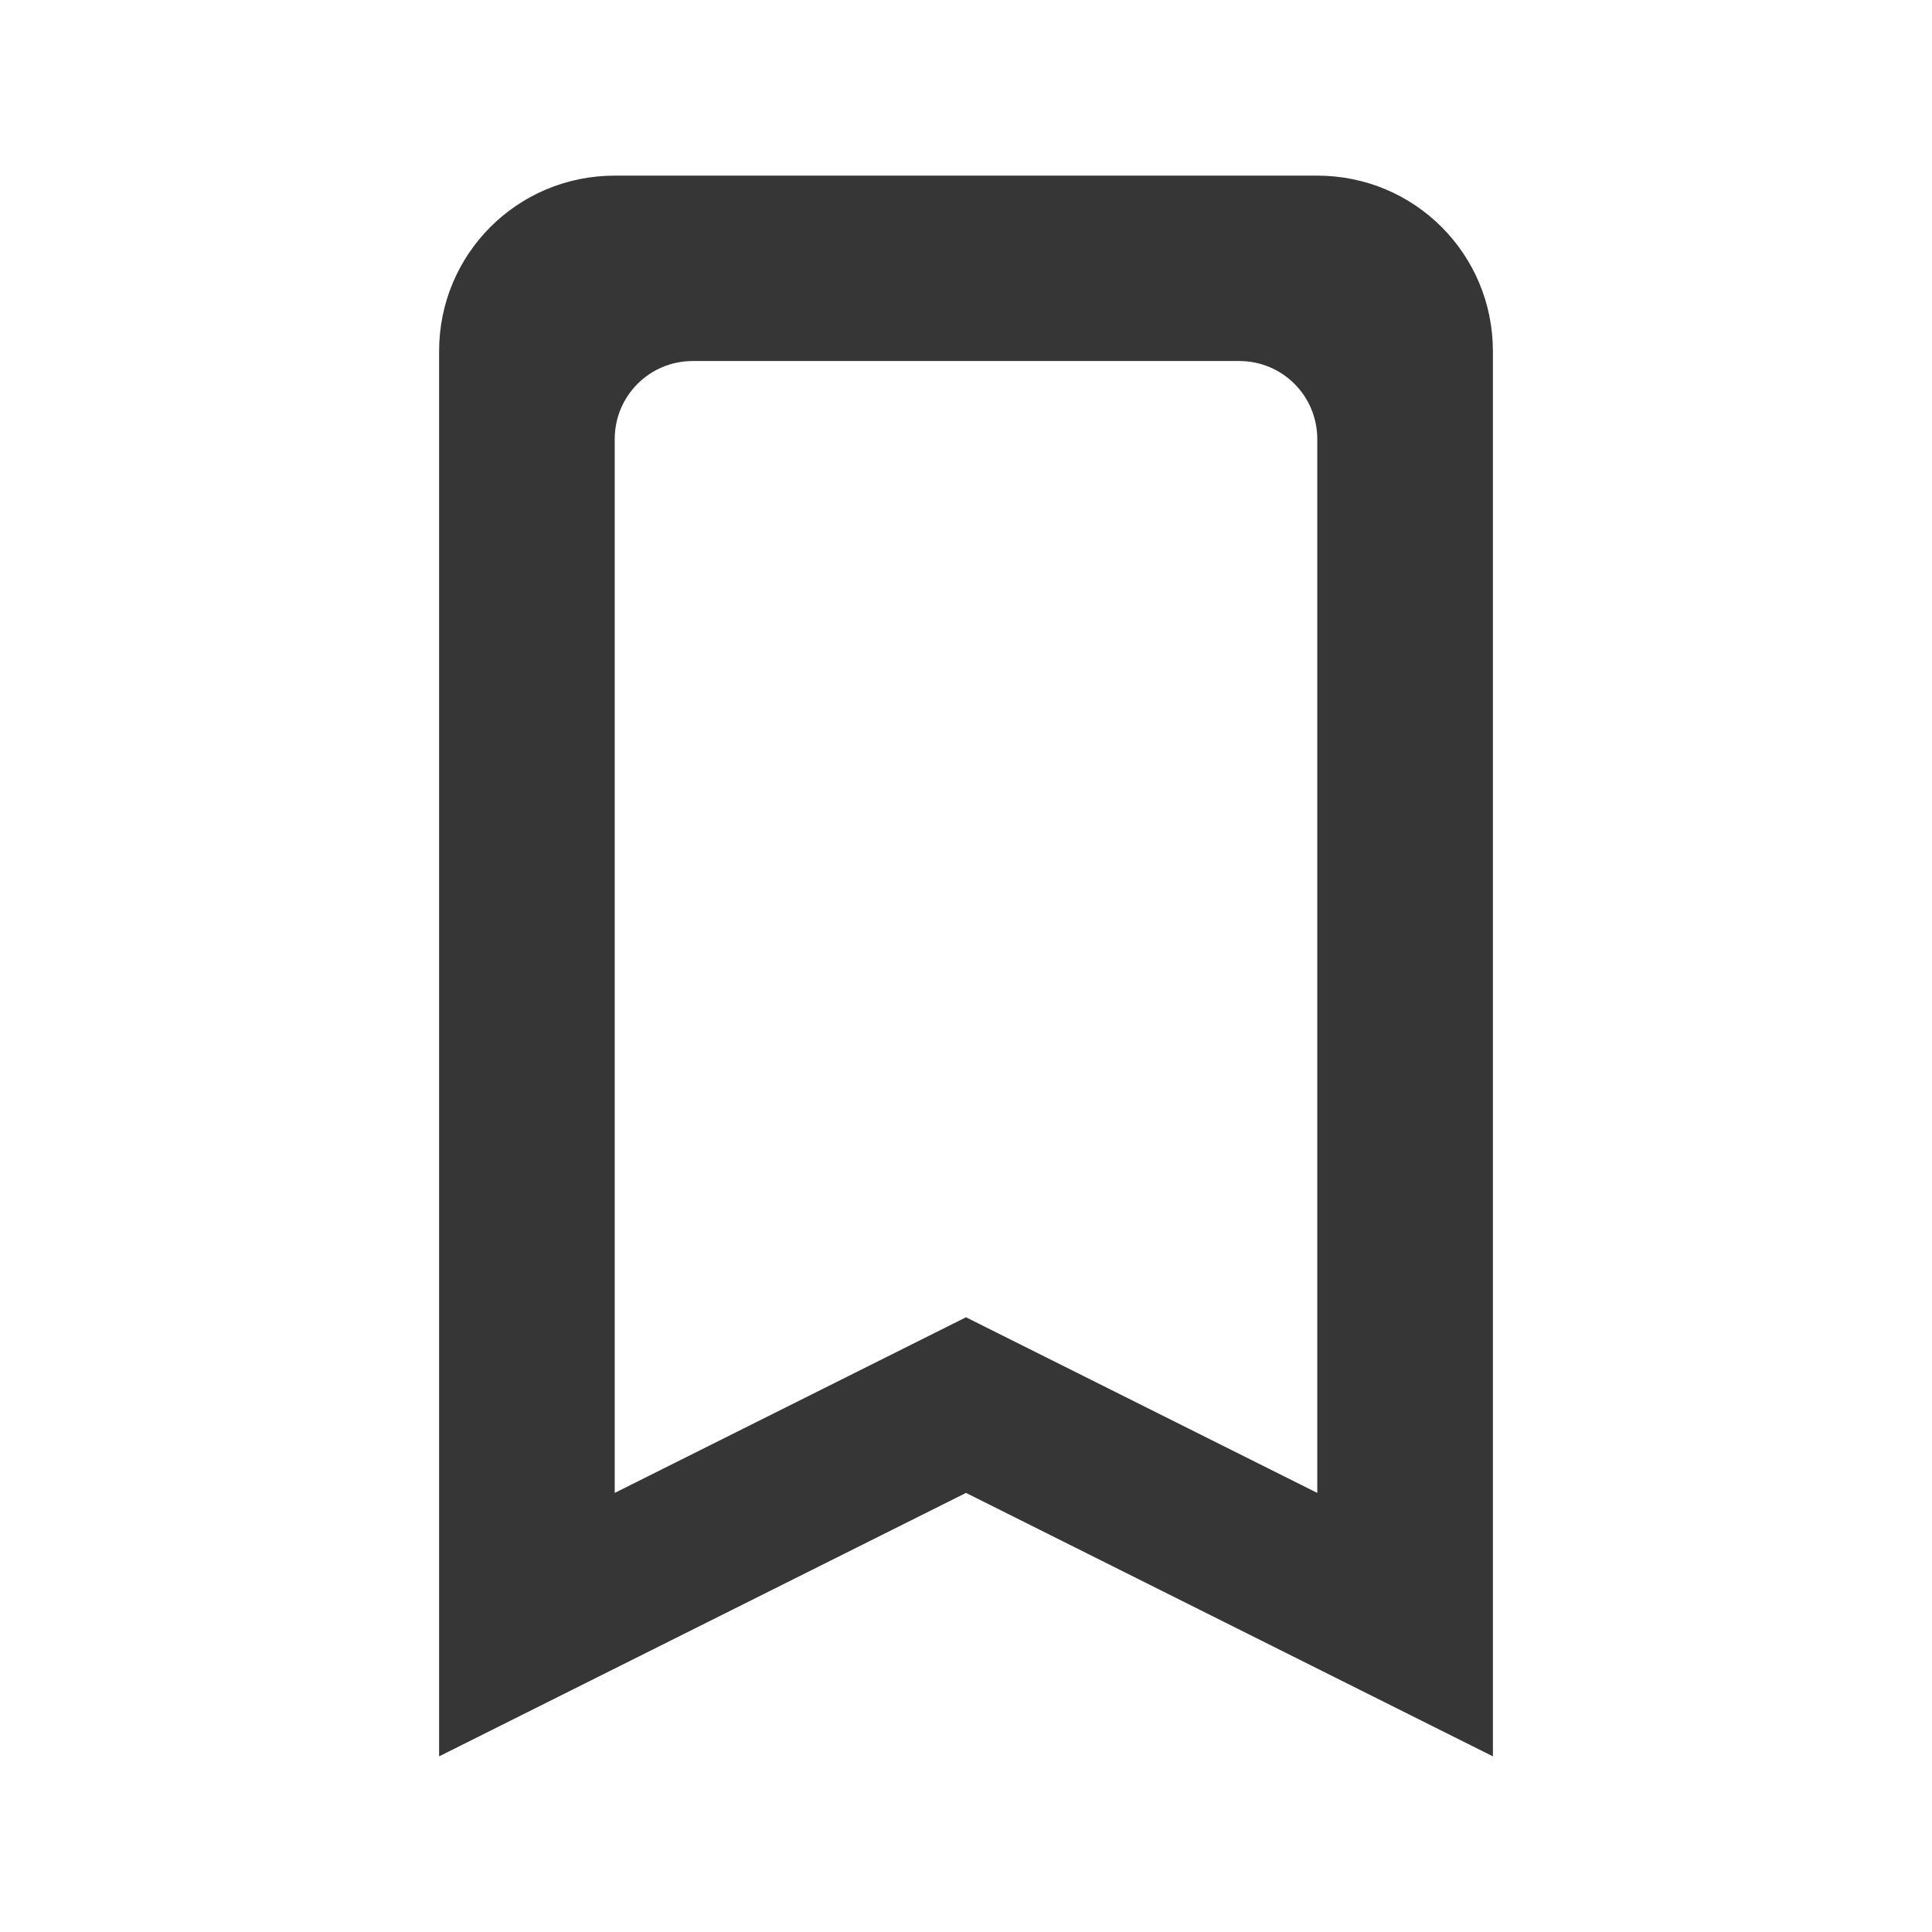
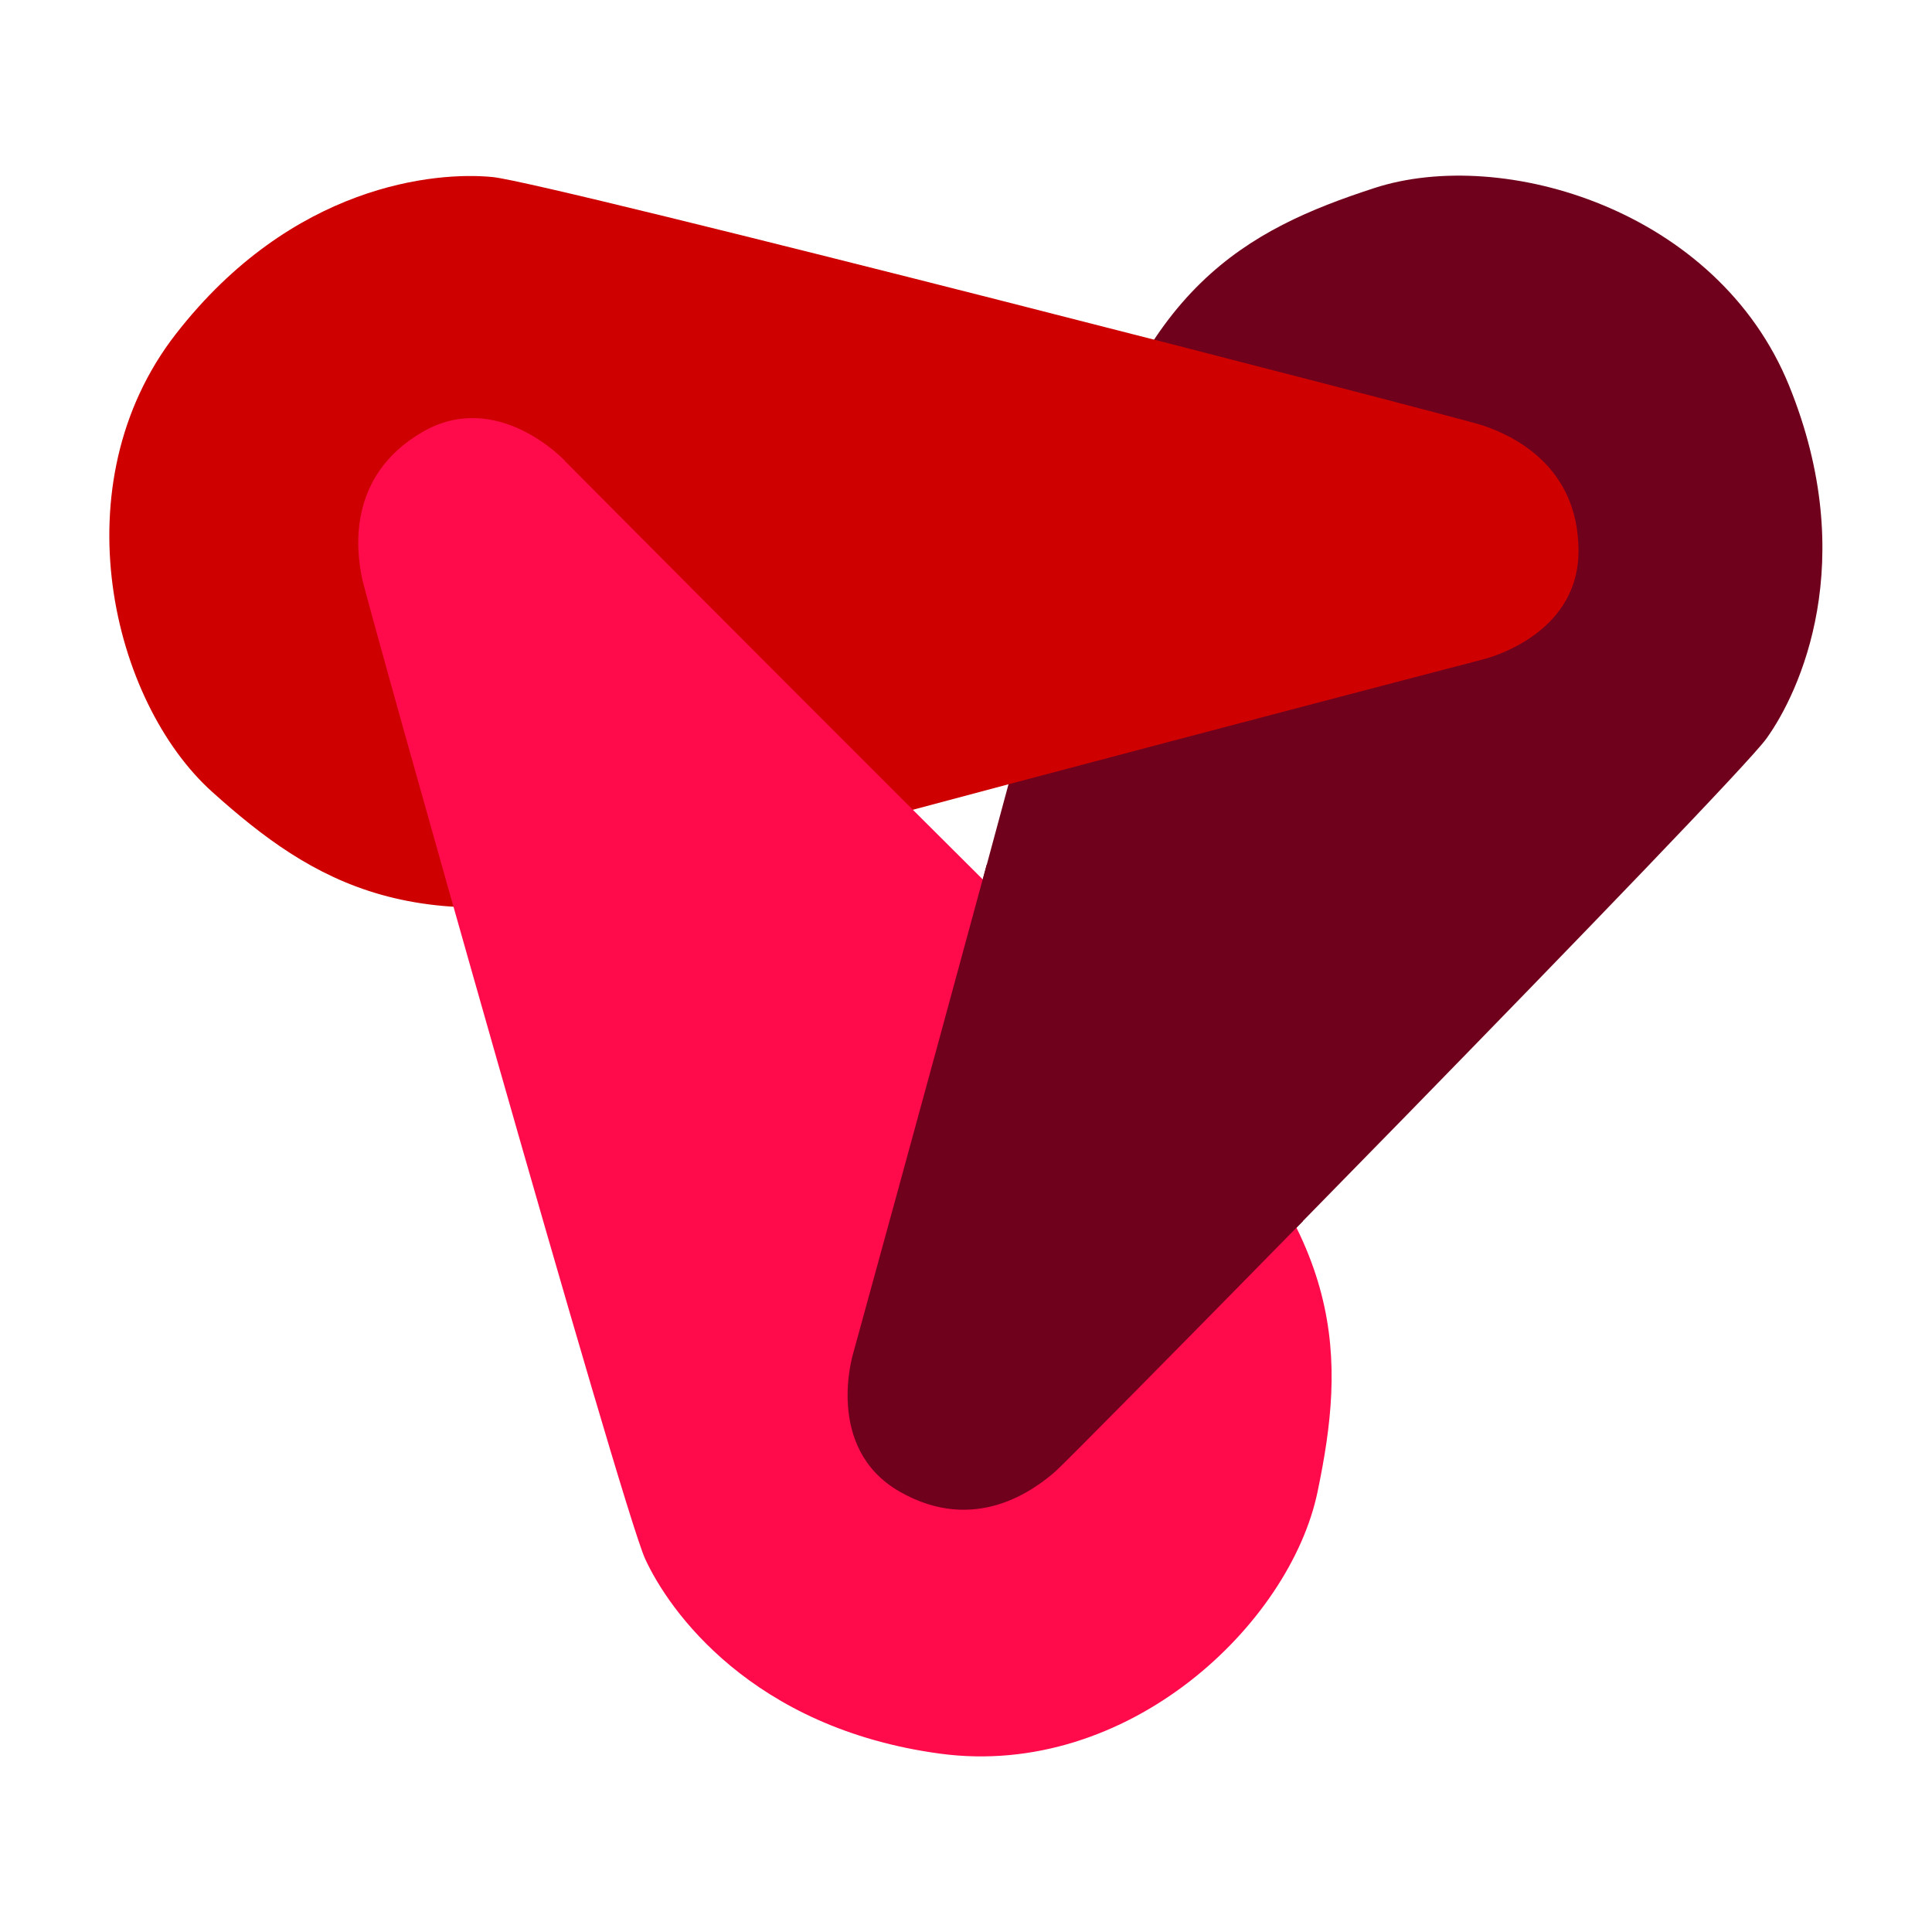
<svg xmlns="http://www.w3.org/2000/svg" version="1.1" viewBox="0 0 22 22">
  <defs>
    <style id="current-color-scheme" type="text/css">.ColorScheme-Text {
        color:#363636;
      }</style>
  </defs>
-   <path class="ColorScheme-Text" d="M 7 2 C 5.892 2 5 2.892 5 4 L 5 20 L 11 17 L 17 20 L 17 4 C 17 2.892 16.108 2 15 2 L 7 2 z M 7.889 4.111 L 14.111 4.111 C 14.604 4.111 15 4.508 15 5 L 15 17 L 11 15 L 7 17 L 7 5 C 7 4.508 7.396 4.111 7.889 4.111 z " fill="currentColor" />
+   <path class="ColorScheme-Text" d="m-19.771 2c-1.108 0-2 0.892-2 2v16l6-3 6 3v-16c0-1.108-0.892-2-2-2zm0.889 2.111h6.223c0.492 0 0.889 0.396 0.889 0.889v12l-4-2-4 2v-12c0-0.492 0.396-0.889 0.889-0.889z" fill="currentColor" />
+   <g transform="matrix(1.1063 0 0 1.1063 -57.309 4.3183)">
+     <path d="m60.585 10.028s-0.302 0.974 0.475 1.421 1.393-0.02 1.607-0.208c0.214-0.188 6.975-7.067 7.317-7.542 0.342-0.475 0.97-1.819 0.234-3.632-0.736-1.813-2.948-2.465-4.269-2.035-1.321 0.43-2.426 1.02-3.056 3.464-0.63 2.444-2.309 8.532-2.309 8.532z" fill="#70011d" />
+     <path d="m67.058 2.886s0.995-0.227 0.992-1.123c-0.003-0.896-0.715-1.196-0.985-1.287-0.27-0.091-9.61-2.499-10.192-2.557-0.583-0.058-2.06 0.071-3.261 1.616-1.201 1.545-0.658 3.786 0.376 4.714 1.034 0.928 2.098 1.589 4.529 0.91 2.431-0.679 8.541-2.273 8.541-2.273z" fill="#ce0100" />
+     <path d="m57.616 0.839s-0.696-0.746-1.47-0.293c-0.774 0.453-0.675 1.219-0.618 1.498 0.057 0.279 2.671 9.563 2.914 10.096 0.243 0.533 1.097 1.745 3.036 2.007 1.939 0.261 3.603-1.335 3.886-2.695s0.319-2.612-1.49-4.372c-1.809-1.76-6.259-6.24-6.259-6.24z" fill="#ff0b4c" />
+     <path d="m61.958 4.998c-0.656 2.421-1.374 5.029-1.374 5.029s-0.301 0.975 0.477 1.422 1.393-0.021 1.607-0.209c0.082-0.072 1.27-1.274 2.546-2.575-0.251-0.508-0.689-1.02-1.309-1.623-0.499-0.486-1.194-1.295-1.947-2.044z" fill="#70011d" />
+   </g>
</svg>
